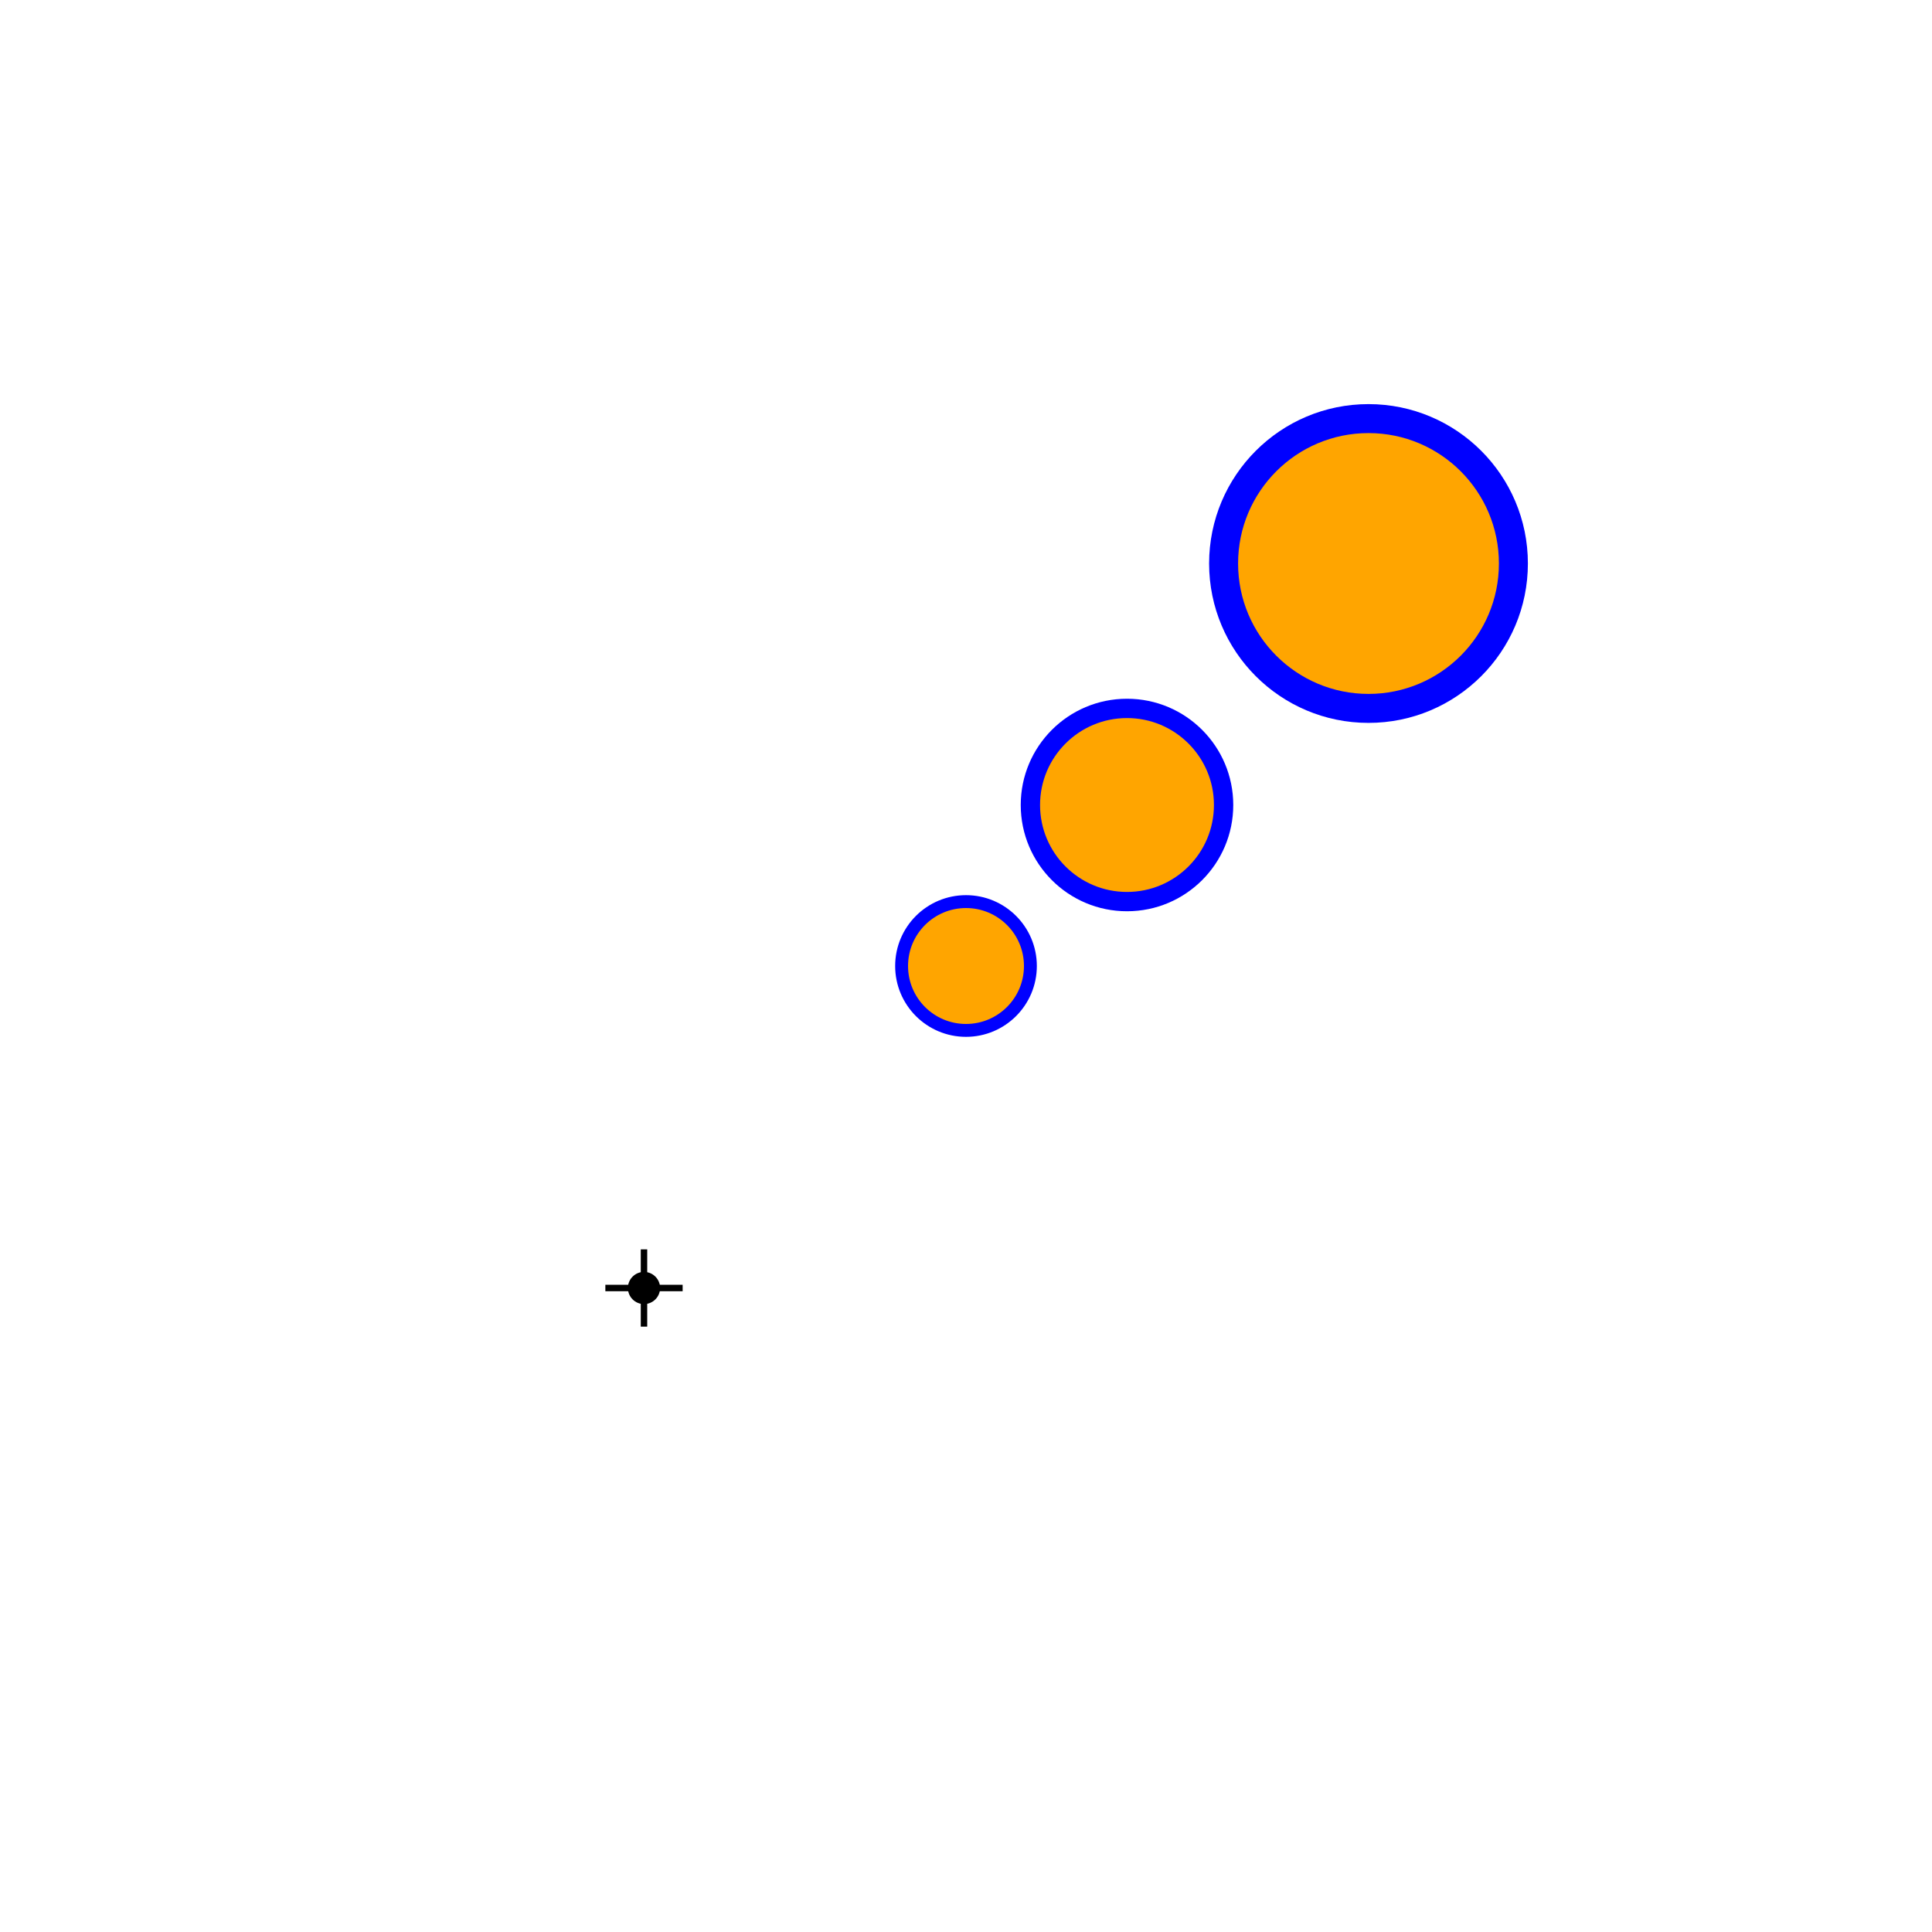
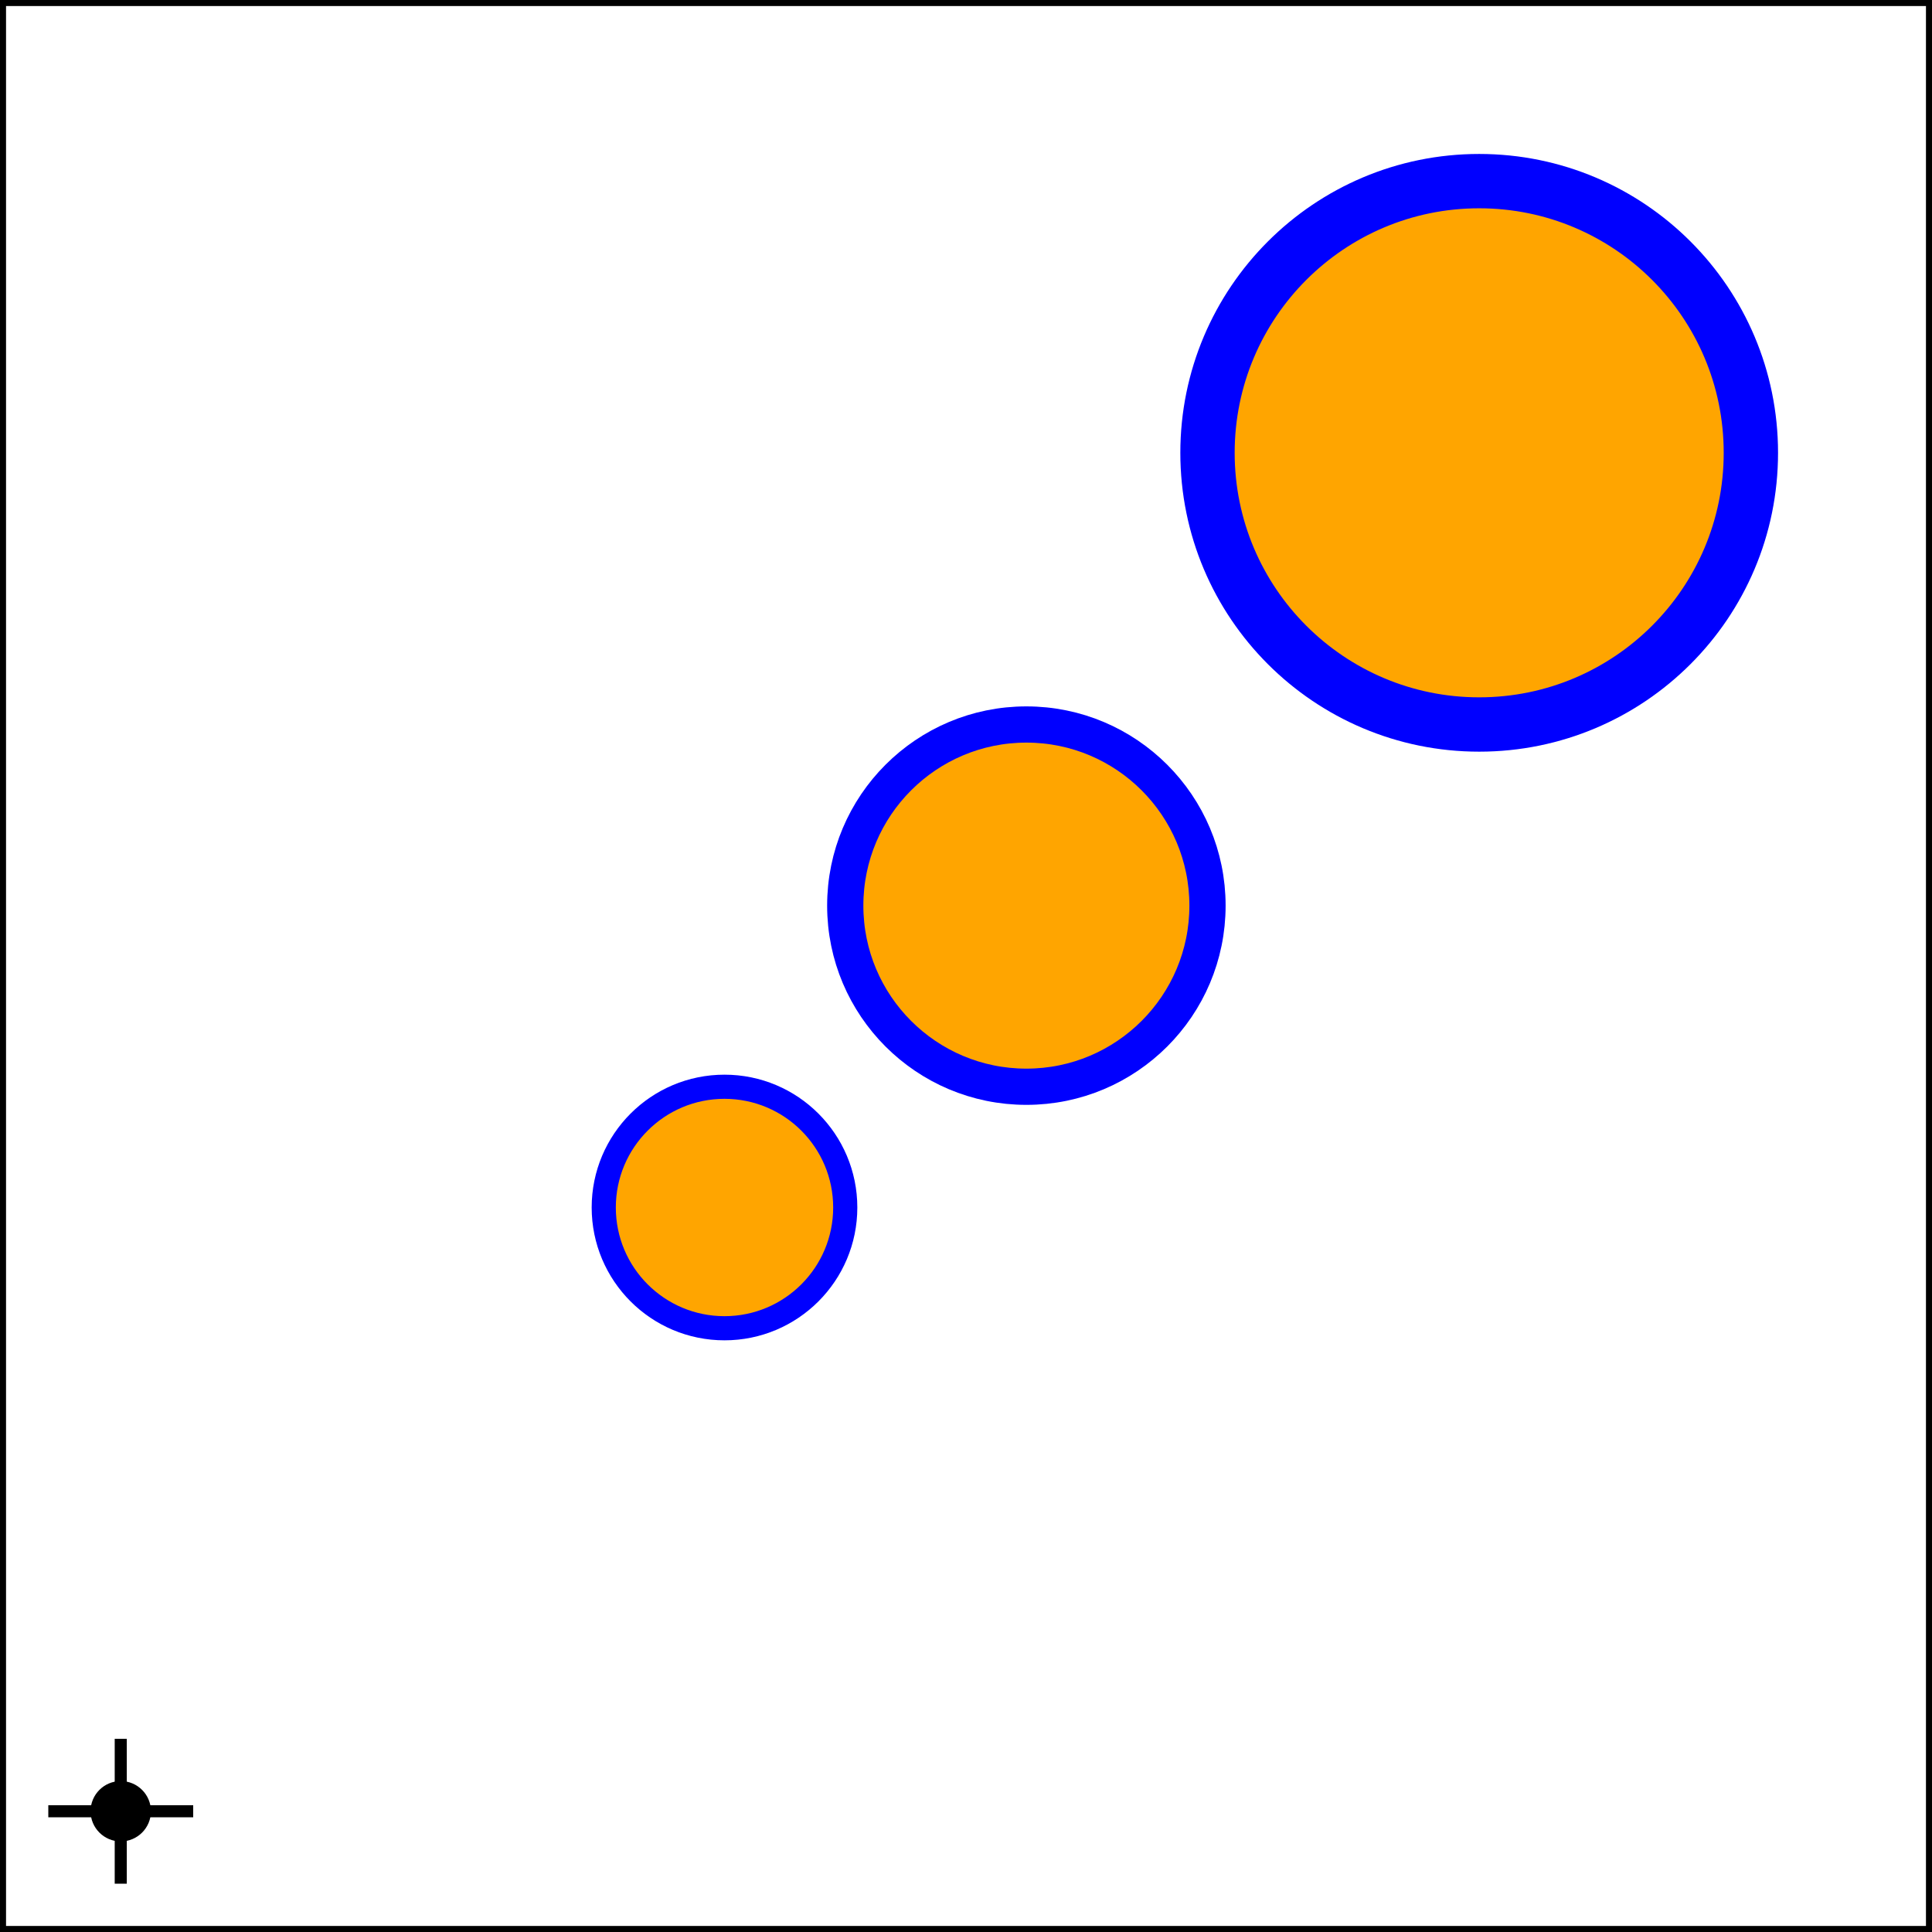
- <svg xmlns="http://www.w3.org/2000/svg" xmlns:html="http://www.w3.org/1999/xhtml" width="300" height="300" version="1.1">
+ <svg xmlns="http://www.w3.org/2000/svg" xmlns:html="http://www.w3.org/1999/xhtml" width="160" height="160" version="1.1">
  <html:defs>
    <html:style type="text/css">
html, head, body { margin: 0px; height: 100%; }
.elm-overlay { position: fixed; top: 0px; left: 0px; width: 100%; height: 100%; color: white; pointer-events: none; font-family: "Trebuchet MS", "Lucida Grande", "Bitstream Vera Sans", "Helvetica Neue", sans-serif; }
.elm-overlay-resume { width: 100%; height: 100%; cursor: pointer; text-align: center; pointer-events: auto; background-color: rgba(200, 200, 200, 0.702); }
.elm-overlay-resume-words { position: absolute; top: calc(50% - 40px); font-size: 80px; line-height: 80px; height: 80px; width: 100%; }
.elm-mini-controls { position: fixed; bottom: 0px; right: 6px; border-radius: 4px; background-color: rgb(61, 61, 61); font-family: monospace; pointer-events: auto; }
.elm-mini-controls-button { padding: 6px; cursor: pointer; text-align: center; min-width: 24ch; }
.elm-mini-controls-import-export { padding: 4px 0px; font-size: 0.8em; text-align: center; background-color: rgb(50, 50, 50); }
.elm-overlay-message { position: absolute; width: 600px; height: 100%; padding-left: calc(50% - 300px); padding-right: calc(50% - 300px); background-color: rgba(200, 200, 200, 0.702); pointer-events: auto; }
.elm-overlay-message-title { font-size: 36px; height: 80px; background-color: rgb(50, 50, 50); padding-left: 22px; vertical-align: middle; line-height: 80px; }
.elm-overlay-message-details { padding: 8px 20px; overflow-y: auto; max-height: calc(100% - 156px); background-color: rgb(61, 61, 61); }
.elm-overlay-message-details-type { font-size: 1.5em; }
.elm-overlay-message-details ul { list-style-type: none; padding-left: 20px; }
.elm-overlay-message-details ul ul { list-style-type: disc; padding-left: 2em; }
.elm-overlay-message-details li { margin: 8px 0px; }
.elm-overlay-message-buttons { height: 60px; line-height: 60px; text-align: right; background-color: rgb(50, 50, 50); }
.elm-overlay-message-buttons button { margin-right: 20px; }</html:style>
  </html:defs>
-   <g transform="matrix(1 0 0 -1 0 300)">
+   <g transform="matrix(1 0 0 -1 -90 250)">
    <g>
      <g stroke="black" stroke-width="1">
        <circle cx="100" cy="100" r="2" fill="black" />
        <polyline points="94,100 106,100" />
        <polyline points="100,94 100,106" />
      </g>
      <g transform="matrix(1 0 0 1 0 0)">
        <circle cx="150" cy="150" r="10" fill="orange" stroke="blue" stroke-width="2" />
      </g>
      <g transform="matrix(1.5 0 0 1.5 -50 -50)">
        <circle cx="150" cy="150" r="10" fill="orange" stroke="blue" stroke-width="2" />
      </g>
      <g transform="matrix(2.25 0 0 2.25 -125 -125)">
        <circle cx="150" cy="150" r="10" fill="orange" stroke="blue" stroke-width="2" />
      </g>
    </g>
  </g>
+   <polygon points="0,0 0,160 160,160 160,0" fill="none" stroke="black" stroke-width="1" />
</svg>
